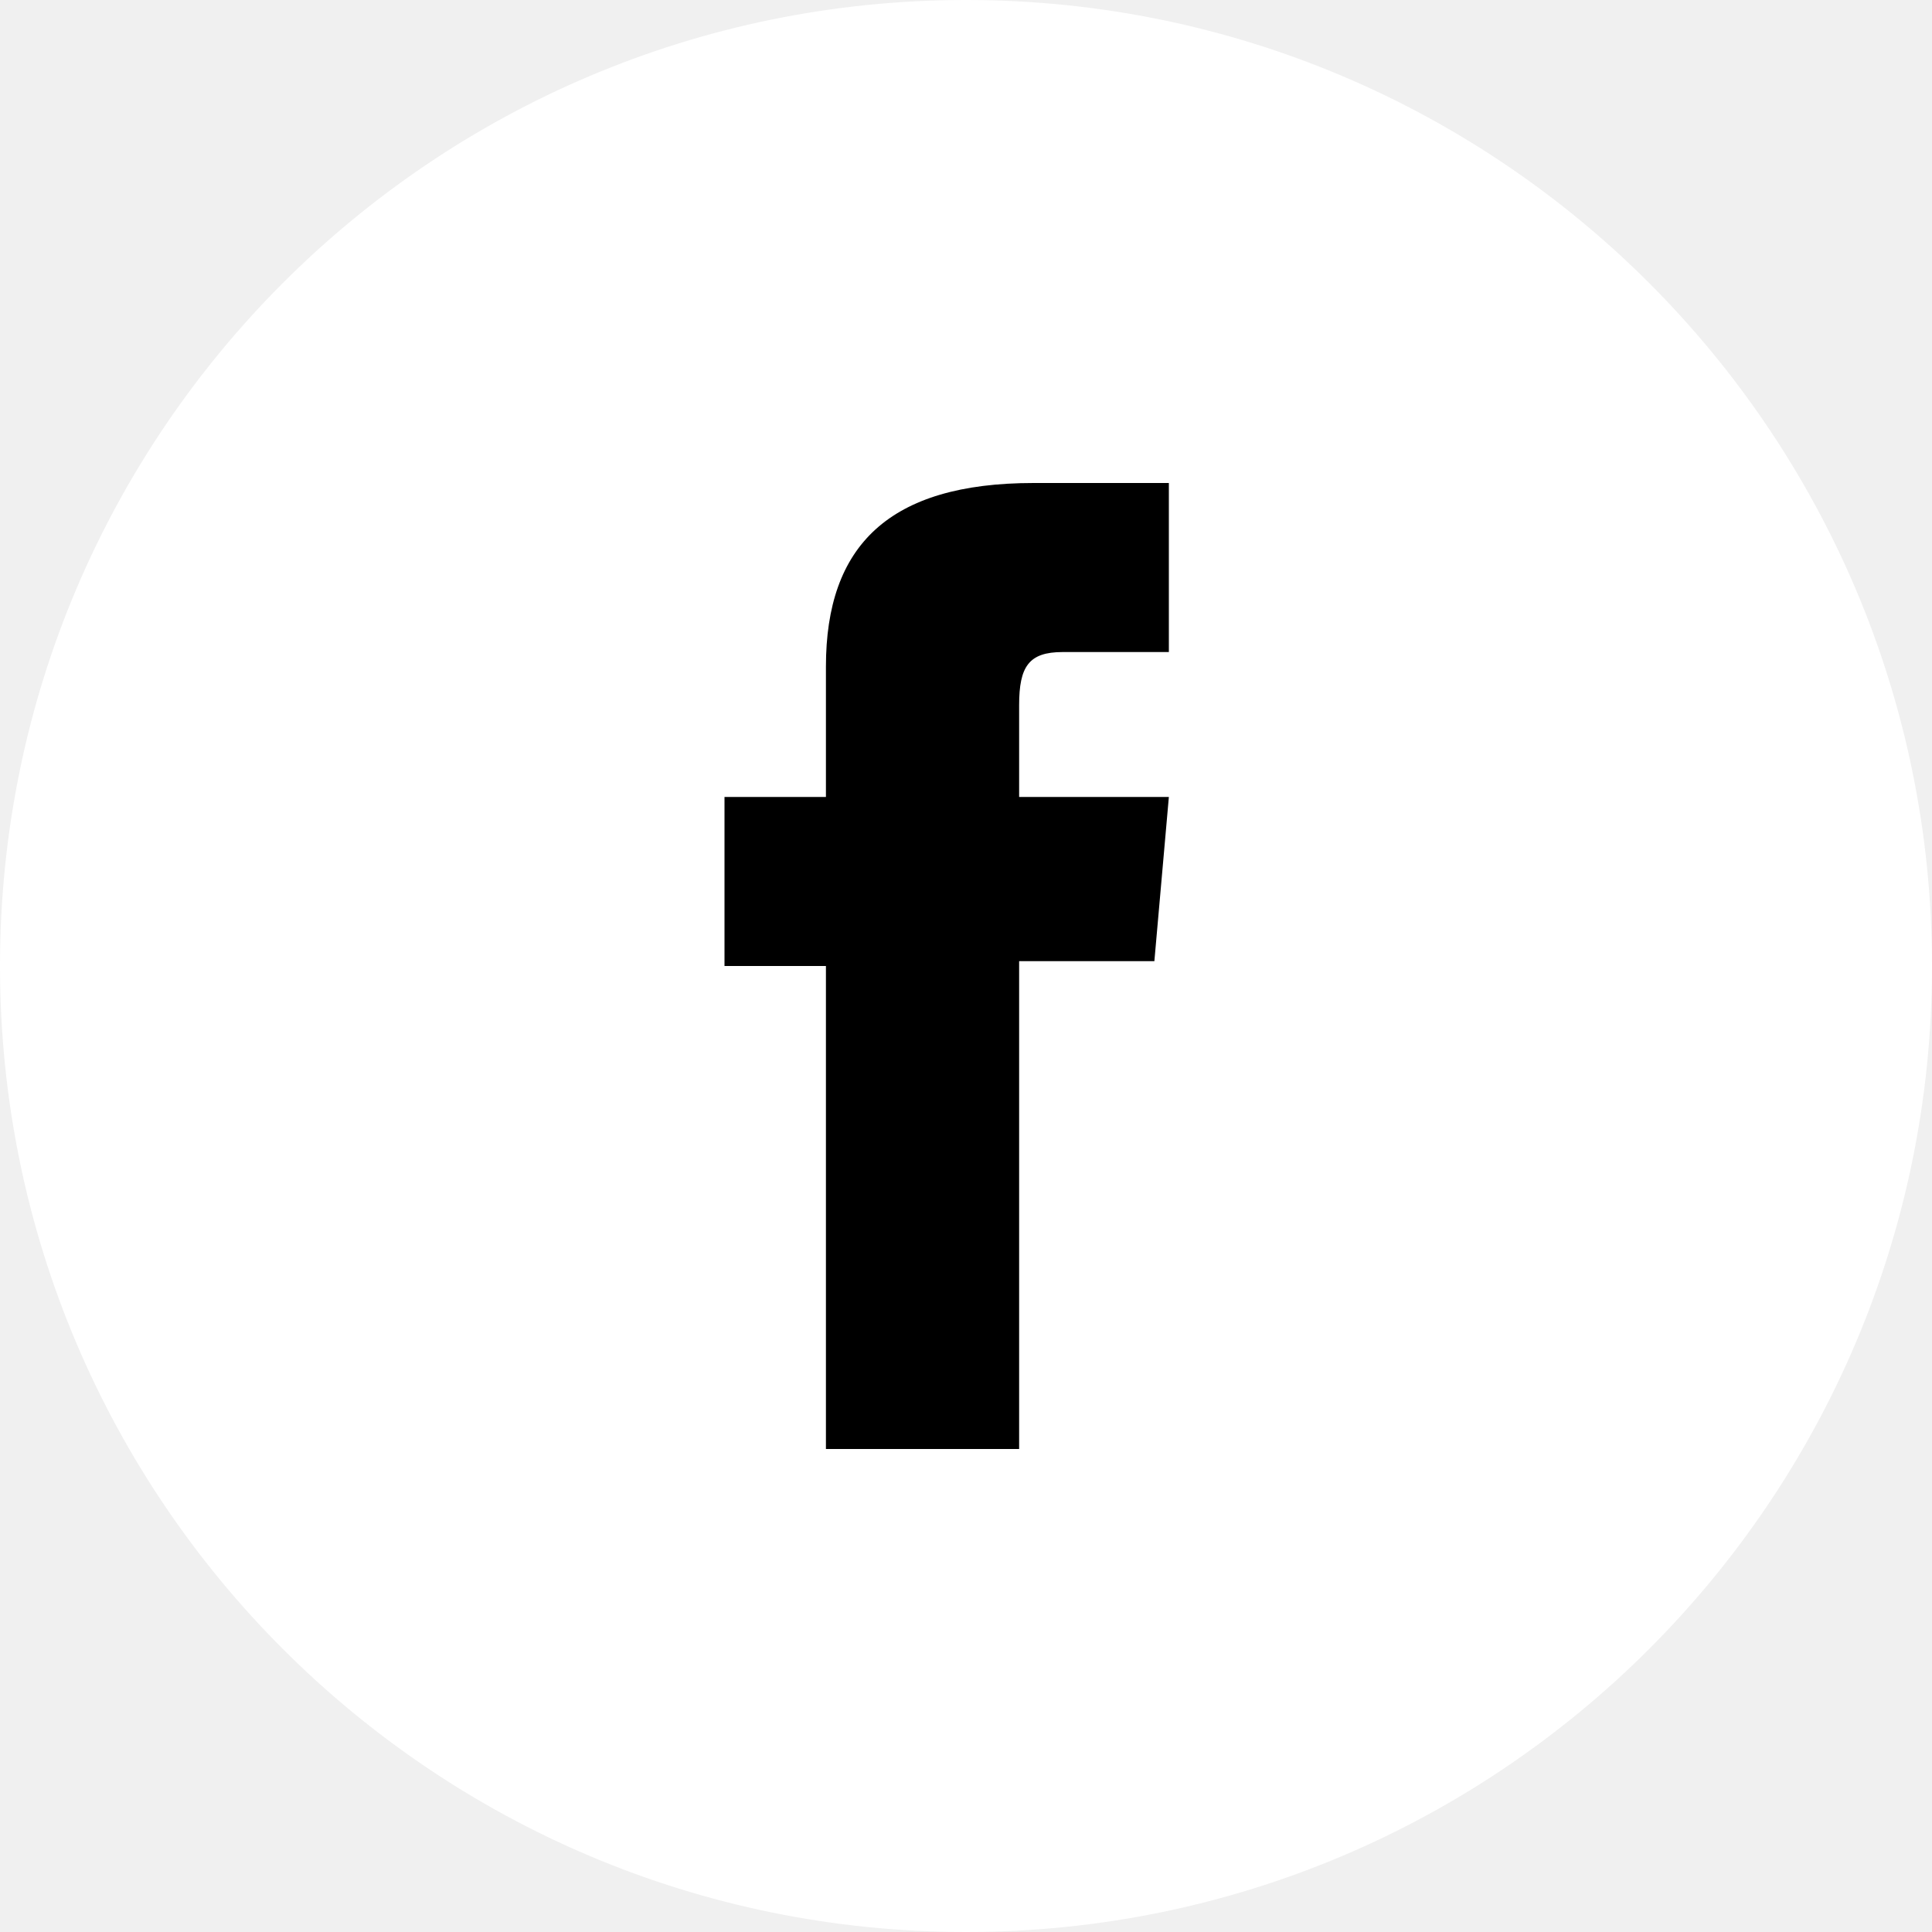
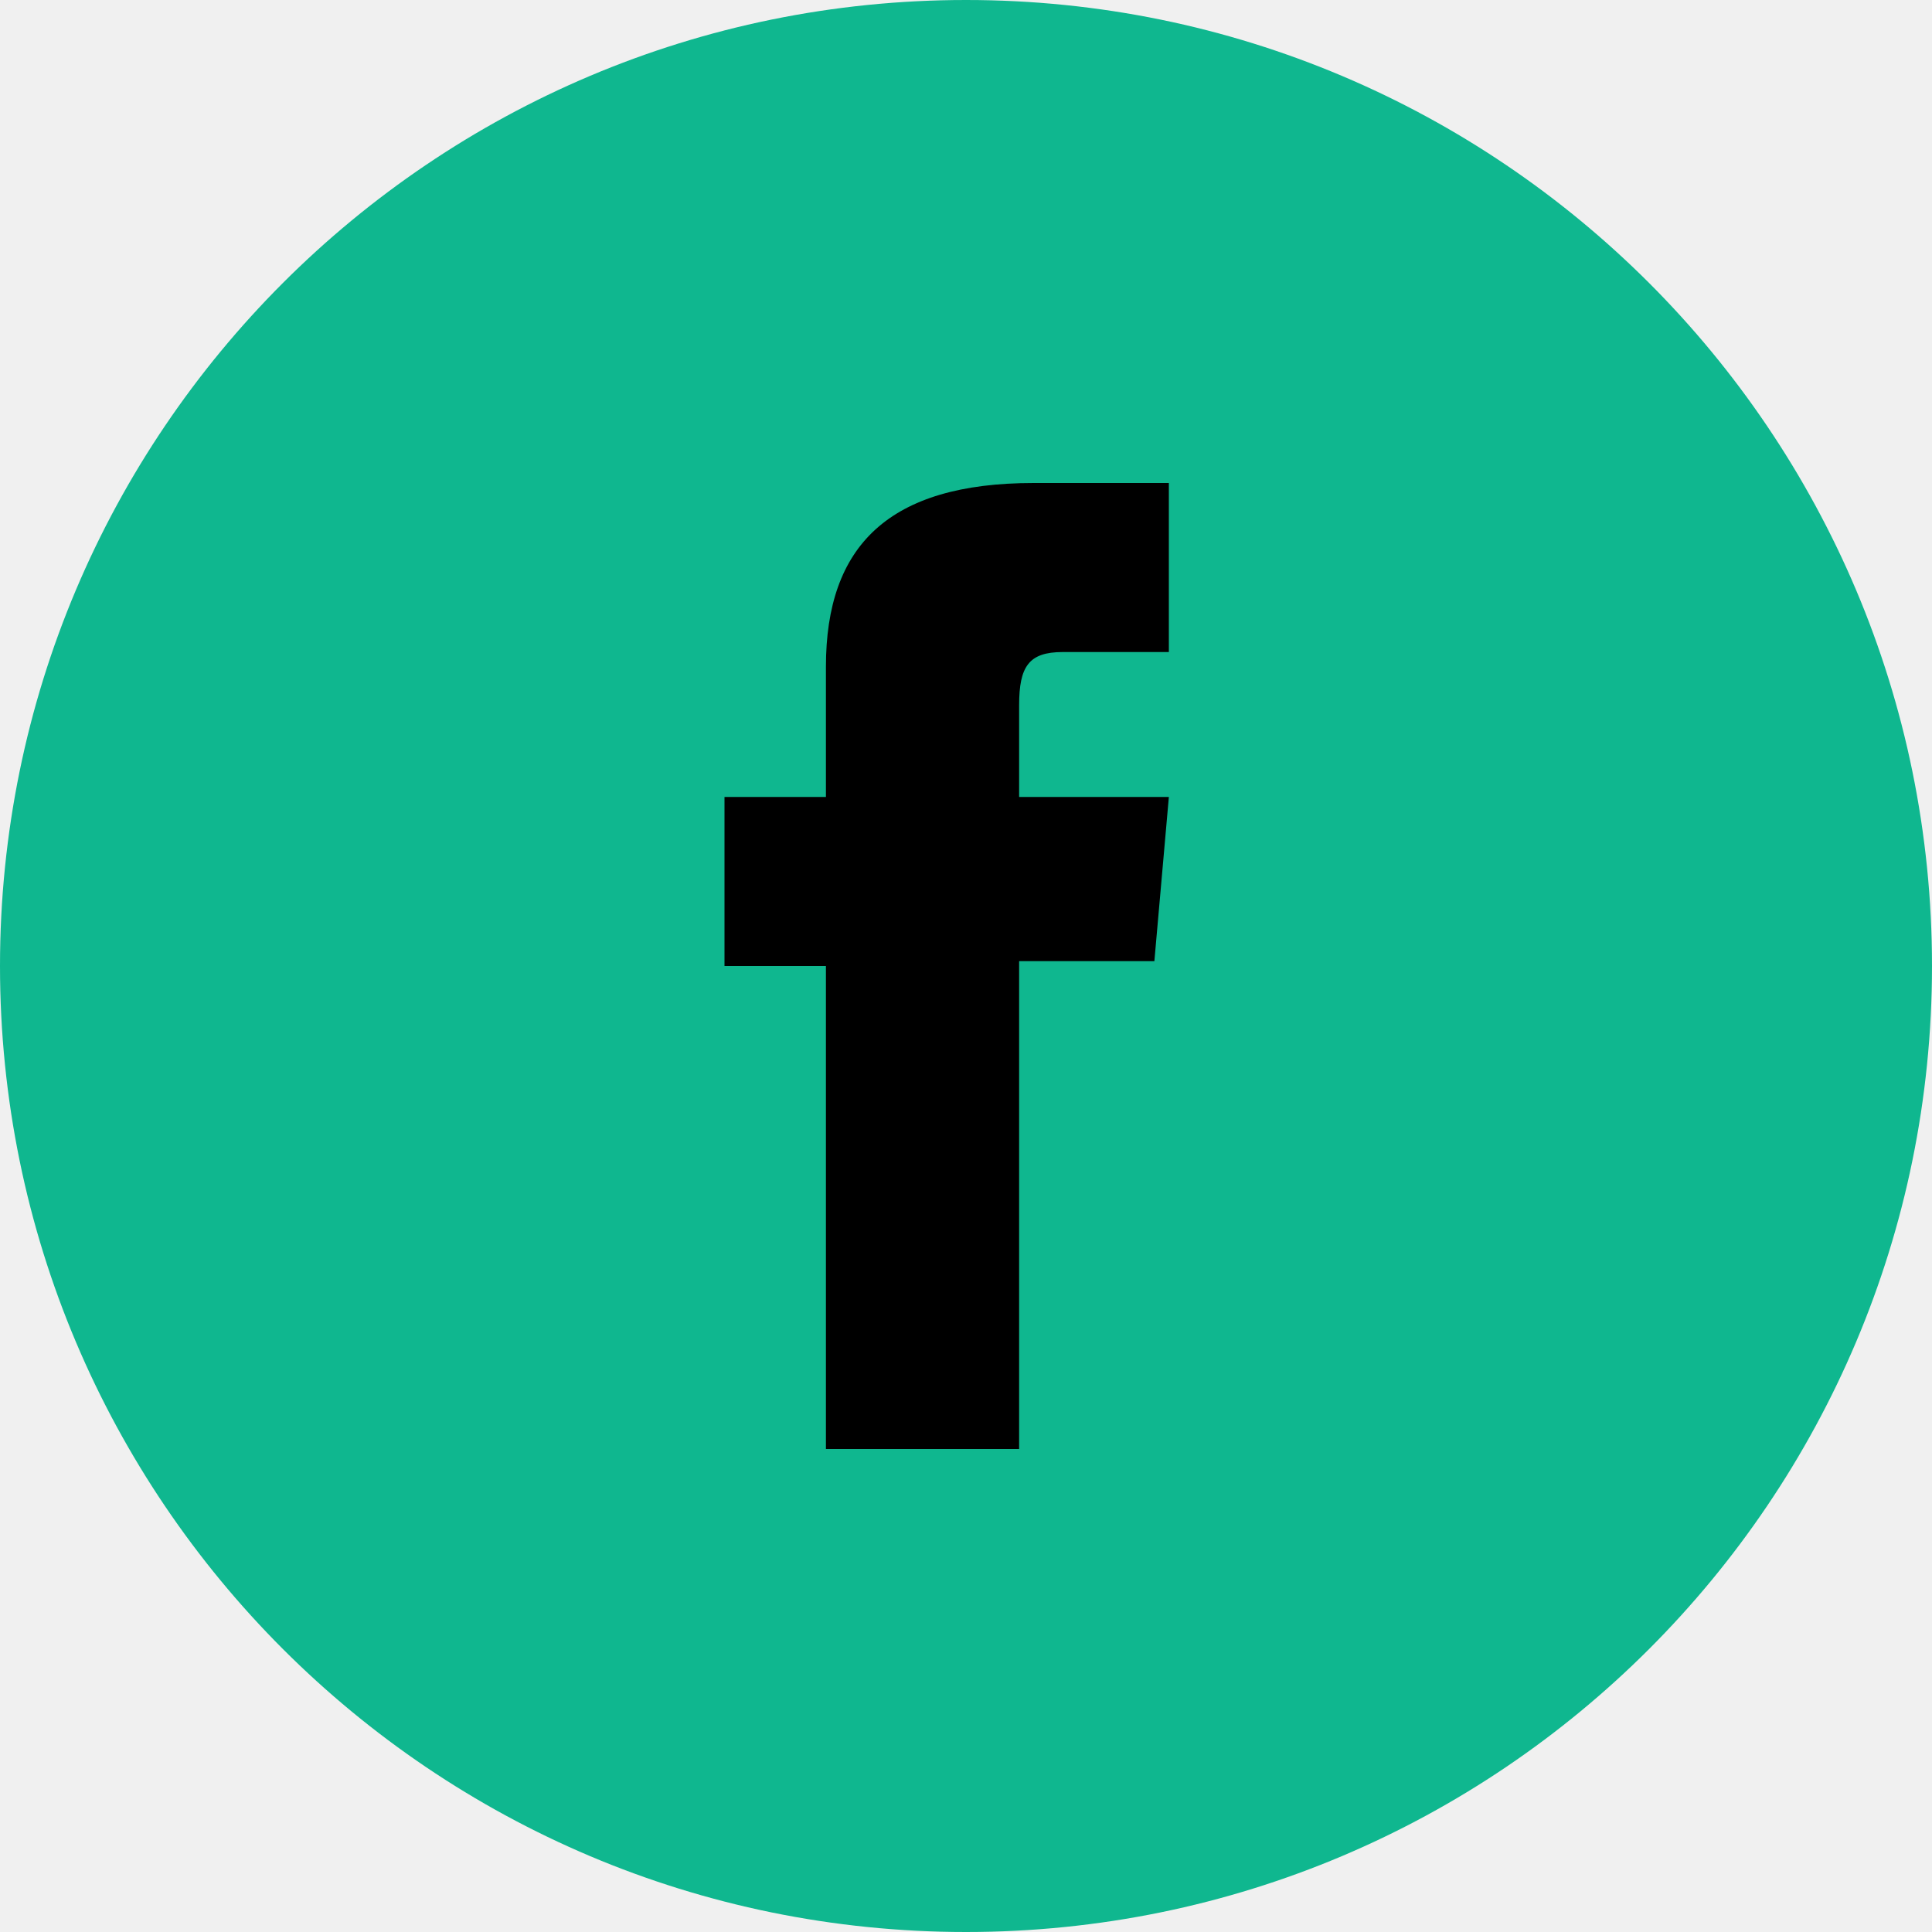
<svg xmlns="http://www.w3.org/2000/svg" width="100%" height="100%" viewBox="0 0 40 40" version="1.1" xml:space="preserve" style="fill-rule:evenodd;clip-rule:evenodd;stroke-linejoin:round;stroke-miterlimit:1.414;">
-   <circle cx="20" cy="20" r="20" style="fill:white;" />
+   <circle cx="20" cy="20" r="20" style="fill:rgba(15,183,143,1);" />
  <path d="M17.1,16.5L15,16.5L15,20L17.1,20L17.1,30L21.1,30L21.1,19.9L23.9,19.9L24.2,16.5L21.1,16.5L21.1,14.6C21.1,13.8 21.3,13.5 22,13.5L24.2,13.5L24.2,10L21.4,10C18.4,10 17.1,11.3 17.1,13.8L17.1,16.5Z" style="fill:black;fill-rule:nonzero;" />
</svg>
